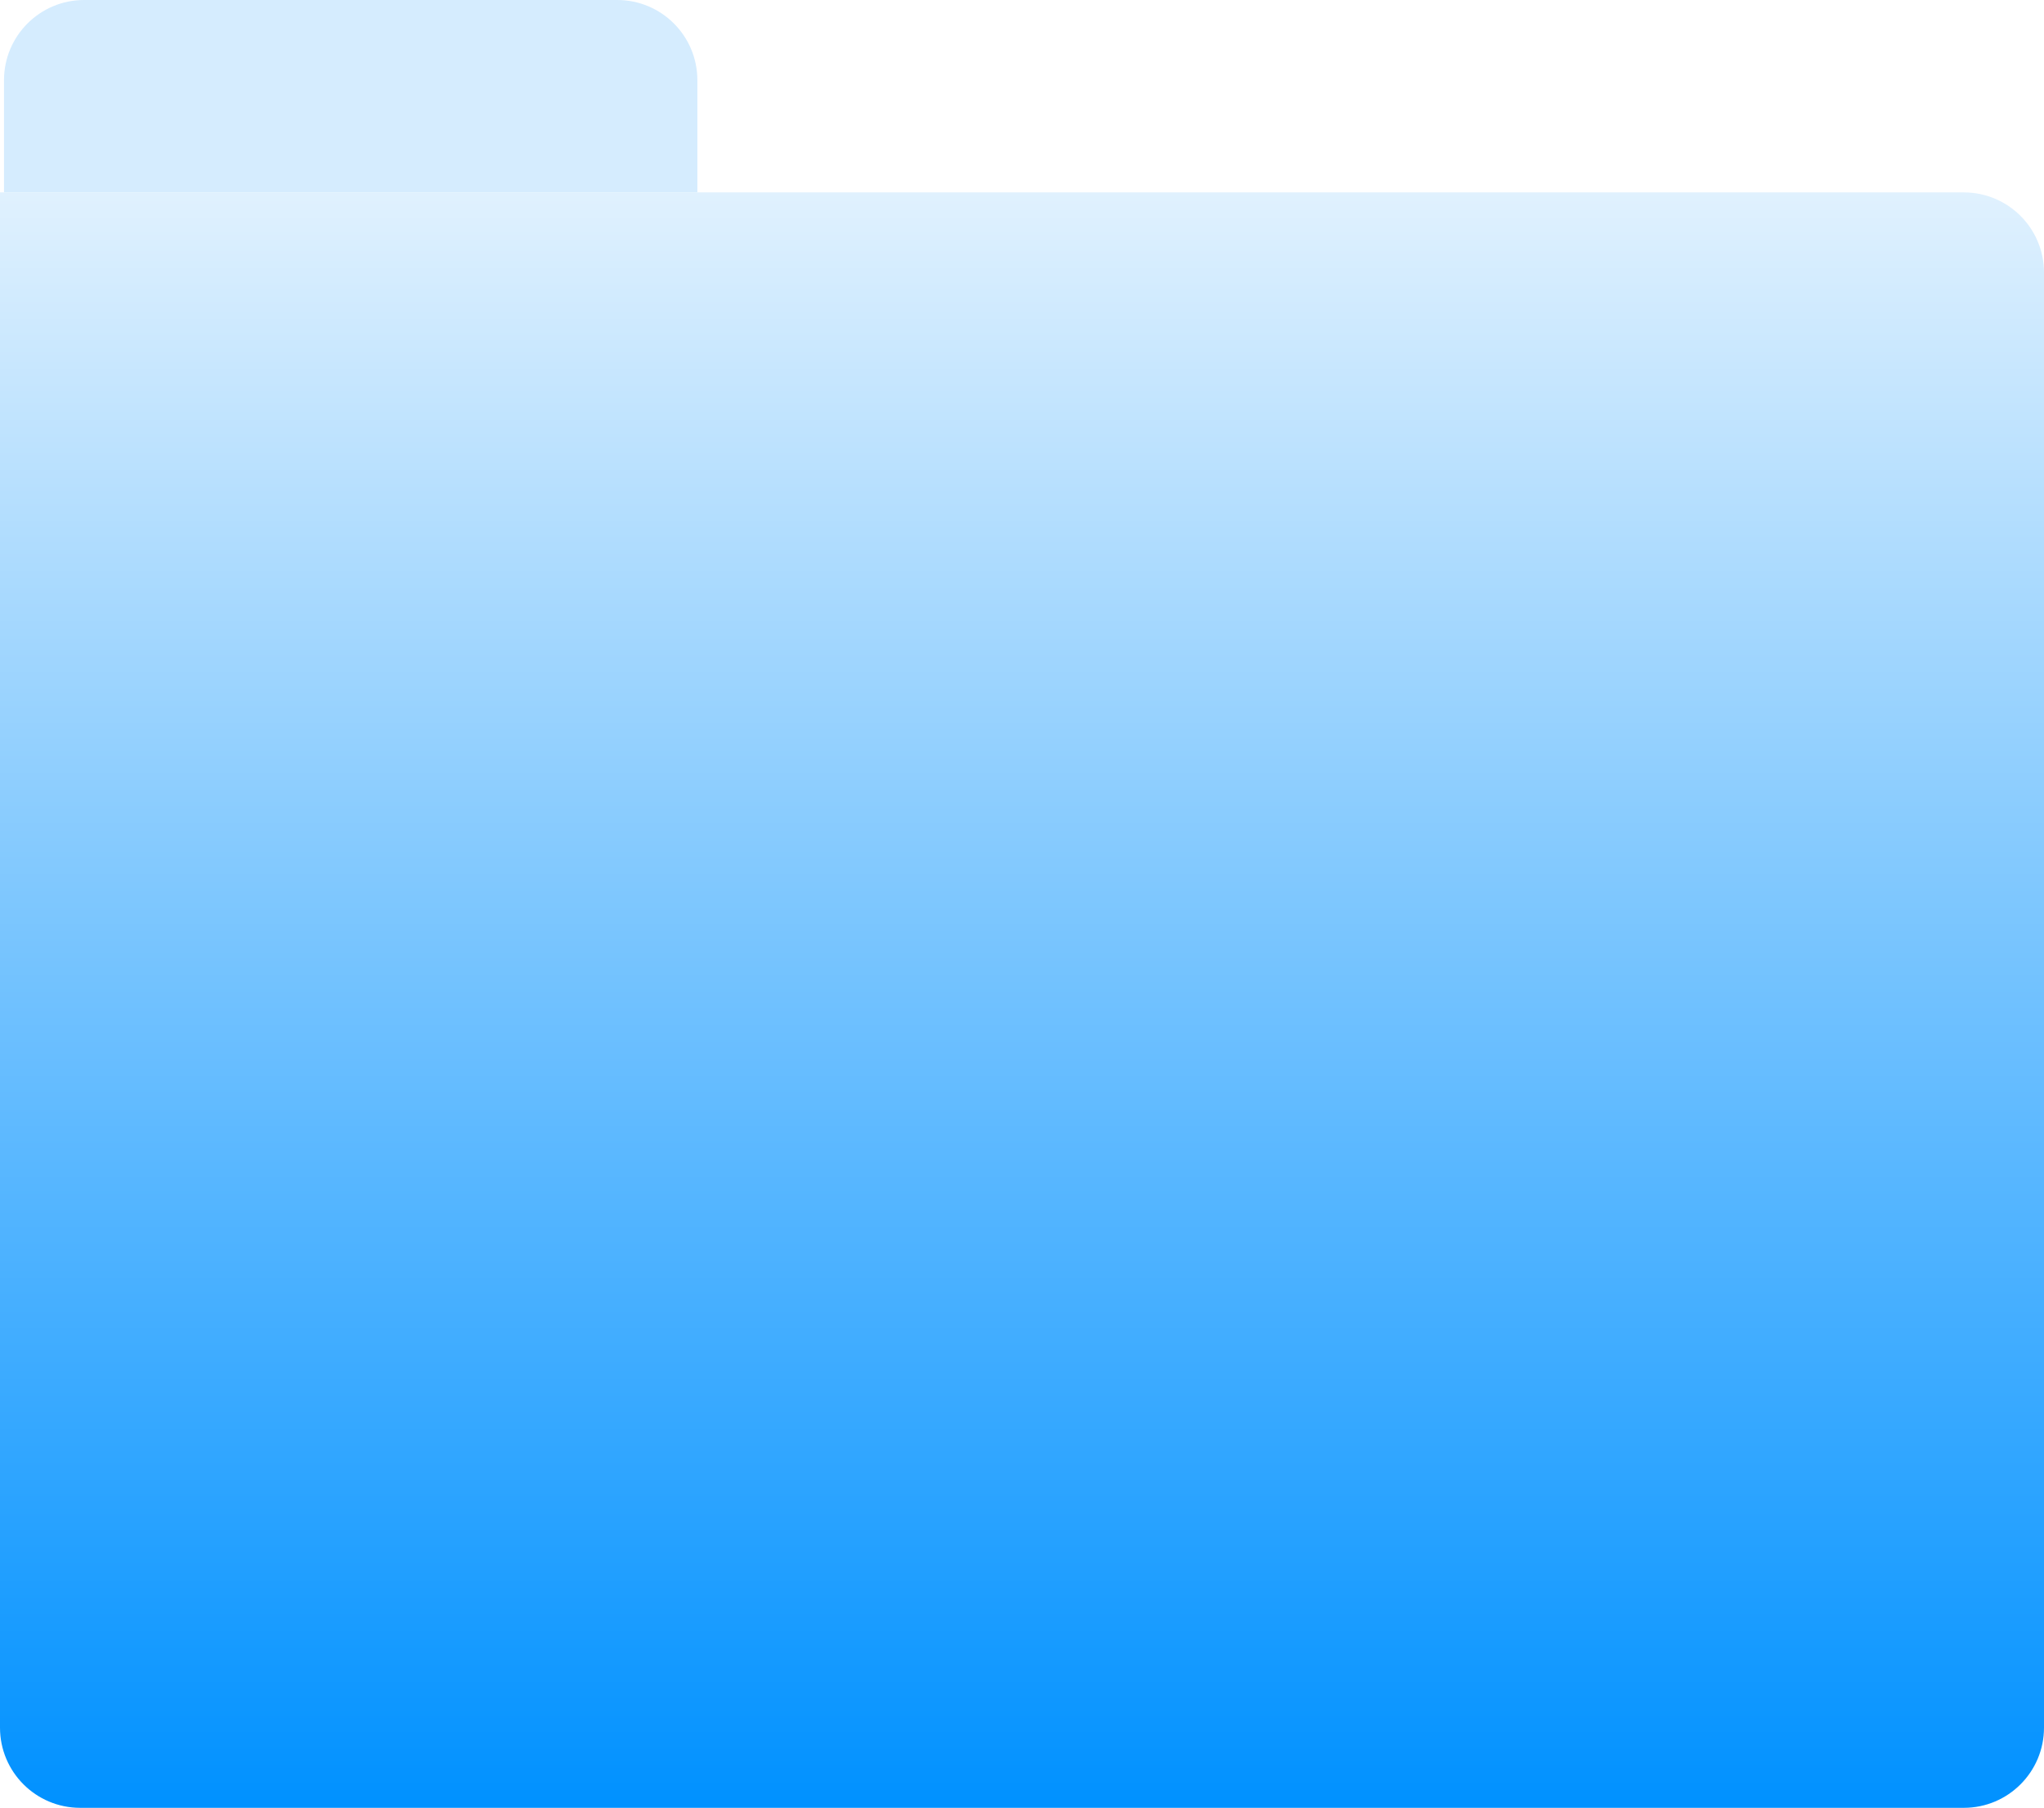
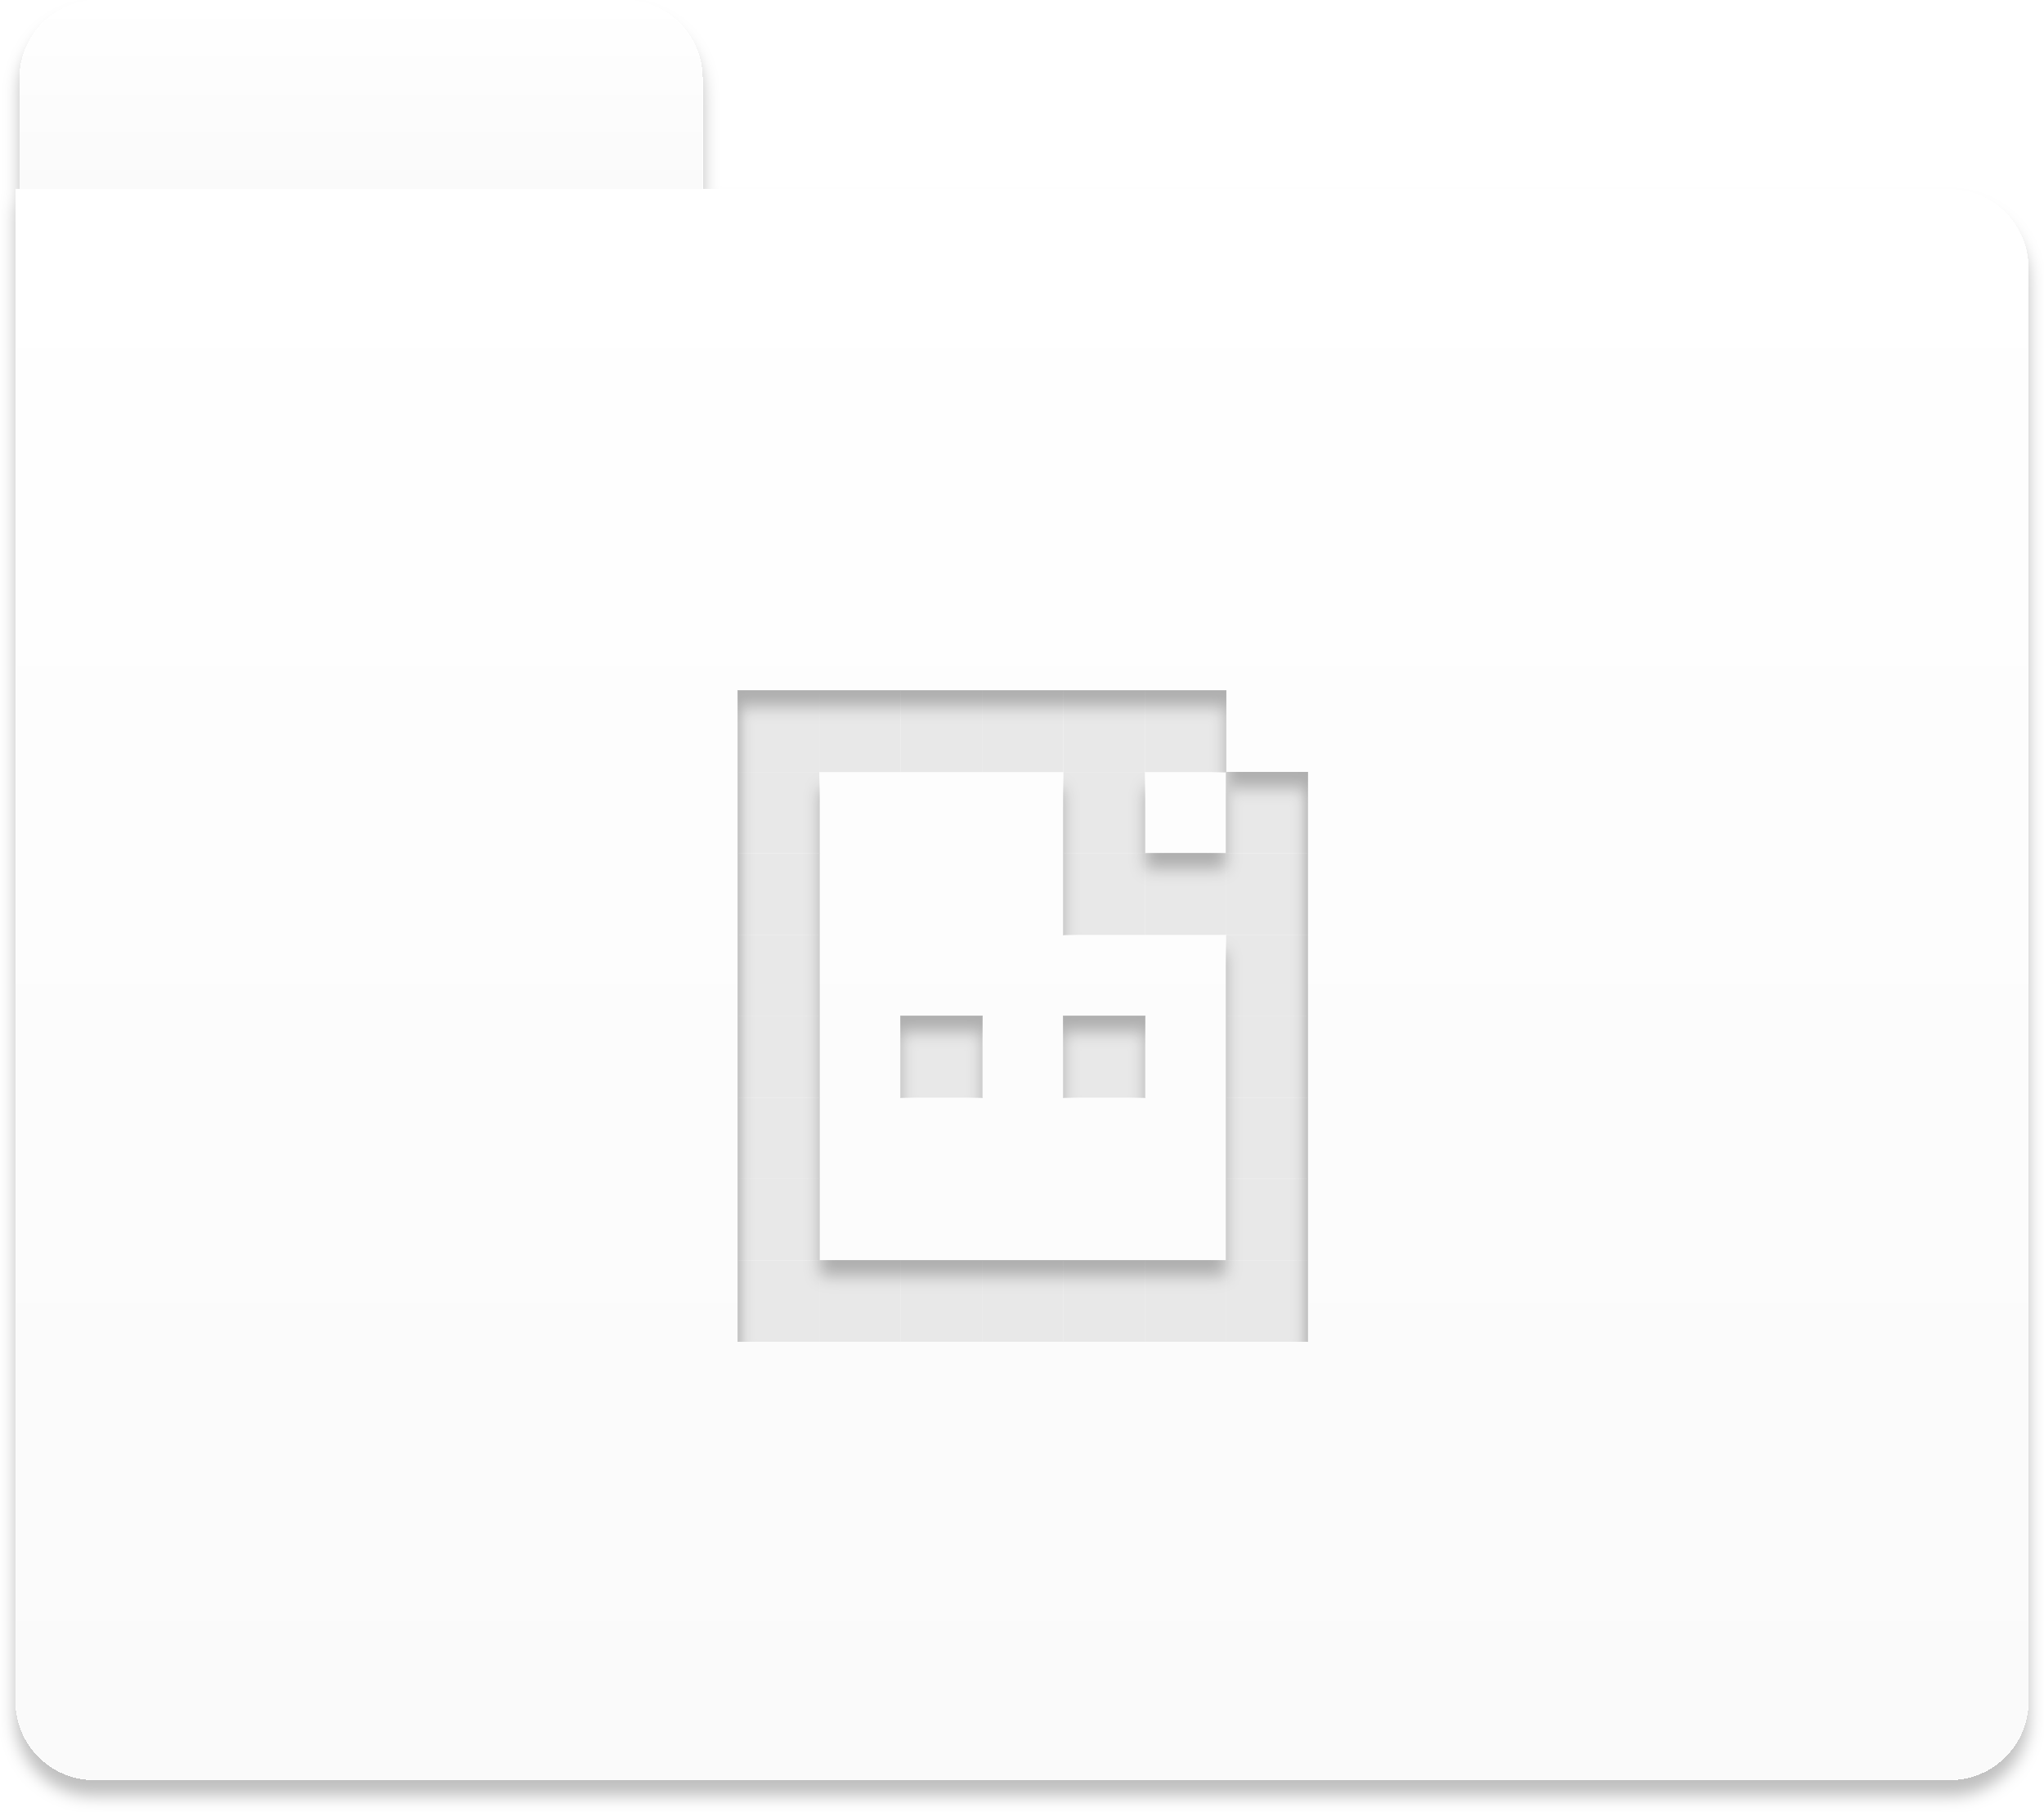
- <svg xmlns="http://www.w3.org/2000/svg" width="510" height="451" viewBox="0 0 510 451" fill="none">
-   <path d="M1 20C1 8.954 9.954 0 21 0H154C165.046 0 174 8.954 174 20V48H1V20Z" fill="#D5ECFE" />
-   <path d="M510 68C510 56.954 501.046 48 490 48L3.05176e-05 48L4.7773e-06 431C4.03495e-06 442.046 8.954 451 20 451L490 451C501.046 451 510 442.046 510 431L510 68Z" fill="url(#paint0_linear_198_14303)" />
+ <svg xmlns="http://www.w3.org/2000/svg" width="518" height="459" viewBox="0 0 518 459" fill="none">
+   <g filter="url(#filter0_d_280_8279)">
+     <path d="M5 20C5 8.954 13.954 0 25 0H158C169.046 0 178 8.954 178 20V48H5V20Z" fill="url(#paint0_linear_280_8279)" />
+     <path d="M514 68C514 56.954 505.046 48 494 48L4 48L4 431C4 442.046 12.954 451 24 451L494 451C505.046 451 514 442.046 514 431L514 68Z" fill="url(#paint1_linear_280_8279)" />
+     <g filter="url(#filter1_i_280_8279)">
+       <path d="M248.875 340H269.5V319.375H248.875V340Z" fill="#E8E8E8" />
+       <path d="M310.75 340H331.375V319.375H310.75V340Z" fill="#E8E8E8" />
+       <path d="M310.75 319.375H331.375V298.75H310.75V319.375Z" fill="#E8E8E8" />
+       <path d="M310.75 298.75H331.375V278.125H310.75V298.75Z" fill="#E8E8E8" />
+       <path d="M310.75 278.125H331.375V257.5H310.75V278.125Z" fill="#E8E8E8" />
+       <path d="M310.75 257.5H331.375V236.875H310.75V257.5Z" fill="#E8E8E8" />
+       <path d="M269.5 236.875H290.125V216.25H269.5V236.875Z" fill="#E8E8E8" />
+       <path d="M290.125 236.875H310.75V216.25H290.125V236.875Z" fill="#E8E8E8" />
+       <path d="M269.5 216.25H290.125V195.625H269.5V216.25Z" fill="#E8E8E8" />
+       <path d="M290.125 340H310.75V319.375H290.125V340Z" fill="#E8E8E8" />
+       <path d="M228.25 278.125H248.875V257.5H228.25V278.125Z" fill="#E8E8E8" />
+       <path d="M269.5 278.125H290.125V257.5H269.5V278.125Z" fill="#E8E8E8" />
+       <path d="M269.5 340H290.125V319.375H269.5V340Z" fill="#E8E8E8" />
+       <path d="M228.25 340H248.875V319.375H228.25V340Z" fill="#E8E8E8" />
+       <path d="M207.625 340H228.25V319.375H207.625V340Z" fill="#E8E8E8" />
+       <path d="M228.25 195.625H248.875V175H228.25V195.625Z" fill="#E8E8E8" />
+       <path d="M248.875 195.625H269.5V175H248.875V195.625Z" fill="#E8E8E8" />
+       <path d="M310.75 216.25H331.375V195.625H310.75V216.25Z" fill="#E8E8E8" />
+       <path d="M290.125 195.625H310.75V175H290.125V195.625Z" fill="#E8E8E8" />
+       <path d="M269.5 195.625H290.125V175H269.5V195.625Z" fill="#E8E8E8" />
+       <path d="M310.75 236.875H331.375V216.25H310.75V236.875Z" fill="#E8E8E8" />
+       <path d="M207.625 195.625H228.25V175H207.625V195.625Z" fill="#E8E8E8" />
+       <path d="M187 195.625H207.625V175H187V195.625Z" fill="#E8E8E8" />
+       <path d="M187 216.25H207.625V195.625H187V216.25Z" fill="#E8E8E8" />
+       <path d="M187 236.875H207.625V216.25H187V236.875Z" fill="#E8E8E8" />
+       <path d="M187 257.5H207.625V236.875H187V257.5Z" fill="#E8E8E8" />
+       <path d="M187 278.125H207.625V257.5H187V278.125Z" fill="#E8E8E8" />
+       <path d="M187 298.75H207.625V278.125H187V298.75Z" fill="#E8E8E8" />
+       <path d="M187 319.375H207.625V298.75H187V319.375Z" fill="#E8E8E8" />
+       <path d="M187 340H207.625V319.375H187V340Z" fill="#E8E8E8" />
+     </g>
+   </g>
  <defs>
-     <linearGradient id="paint0_linear_198_14303" x1="255" y1="48" x2="255" y2="451" gradientUnits="userSpaceOnUse">
-       <stop stop-color="#E0F1FE" />
-       <stop offset="1" stop-color="#0091FF" />
+     <filter id="filter0_d_280_8279" x="0" y="0" width="518" height="459" filterUnits="userSpaceOnUse" color-interpolation-filters="sRGB">
+       <feFlood flood-opacity="0" result="BackgroundImageFix" />
+       <feColorMatrix in="SourceAlpha" type="matrix" values="0 0 0 0 0 0 0 0 0 0 0 0 0 0 0 0 0 0 127 0" result="hardAlpha" />
+       <feOffset dy="4" />
+       <feGaussianBlur stdDeviation="2" />
+       <feComposite in2="hardAlpha" operator="out" />
+       <feColorMatrix type="matrix" values="0 0 0 0 0 0 0 0 0 0 0 0 0 0 0 0 0 0 0.25 0" />
+       <feBlend mode="normal" in2="BackgroundImageFix" result="effect1_dropShadow_280_8279" />
+       <feBlend mode="normal" in="SourceGraphic" in2="effect1_dropShadow_280_8279" result="shape" />
+     </filter>
+     <filter id="filter1_i_280_8279" x="187" y="175" width="144.375" height="169" filterUnits="userSpaceOnUse" color-interpolation-filters="sRGB">
+       <feFlood flood-opacity="0" result="BackgroundImageFix" />
+       <feBlend mode="normal" in="SourceGraphic" in2="BackgroundImageFix" result="shape" />
+       <feColorMatrix in="SourceAlpha" type="matrix" values="0 0 0 0 0 0 0 0 0 0 0 0 0 0 0 0 0 0 127 0" result="hardAlpha" />
+       <feOffset dy="4" />
+       <feGaussianBlur stdDeviation="2" />
+       <feComposite in2="hardAlpha" operator="arithmetic" k2="-1" k3="1" />
+       <feColorMatrix type="matrix" values="0 0 0 0 0 0 0 0 0 0 0 0 0 0 0 0 0 0 0.25 0" />
+       <feBlend mode="normal" in2="shape" result="effect1_innerShadow_280_8279" />
+     </filter>
+     <linearGradient id="paint0_linear_280_8279" x1="91.5" y1="0" x2="91.5" y2="48" gradientUnits="userSpaceOnUse">
+       <stop stop-color="white" />
+       <stop offset="1" stop-color="#FAFAFA" />
+     </linearGradient>
+     <linearGradient id="paint1_linear_280_8279" x1="259" y1="48" x2="259" y2="451" gradientUnits="userSpaceOnUse">
+       <stop stop-color="white" />
+       <stop offset="1" stop-color="#FAFAFA" />
    </linearGradient>
  </defs>
</svg>
